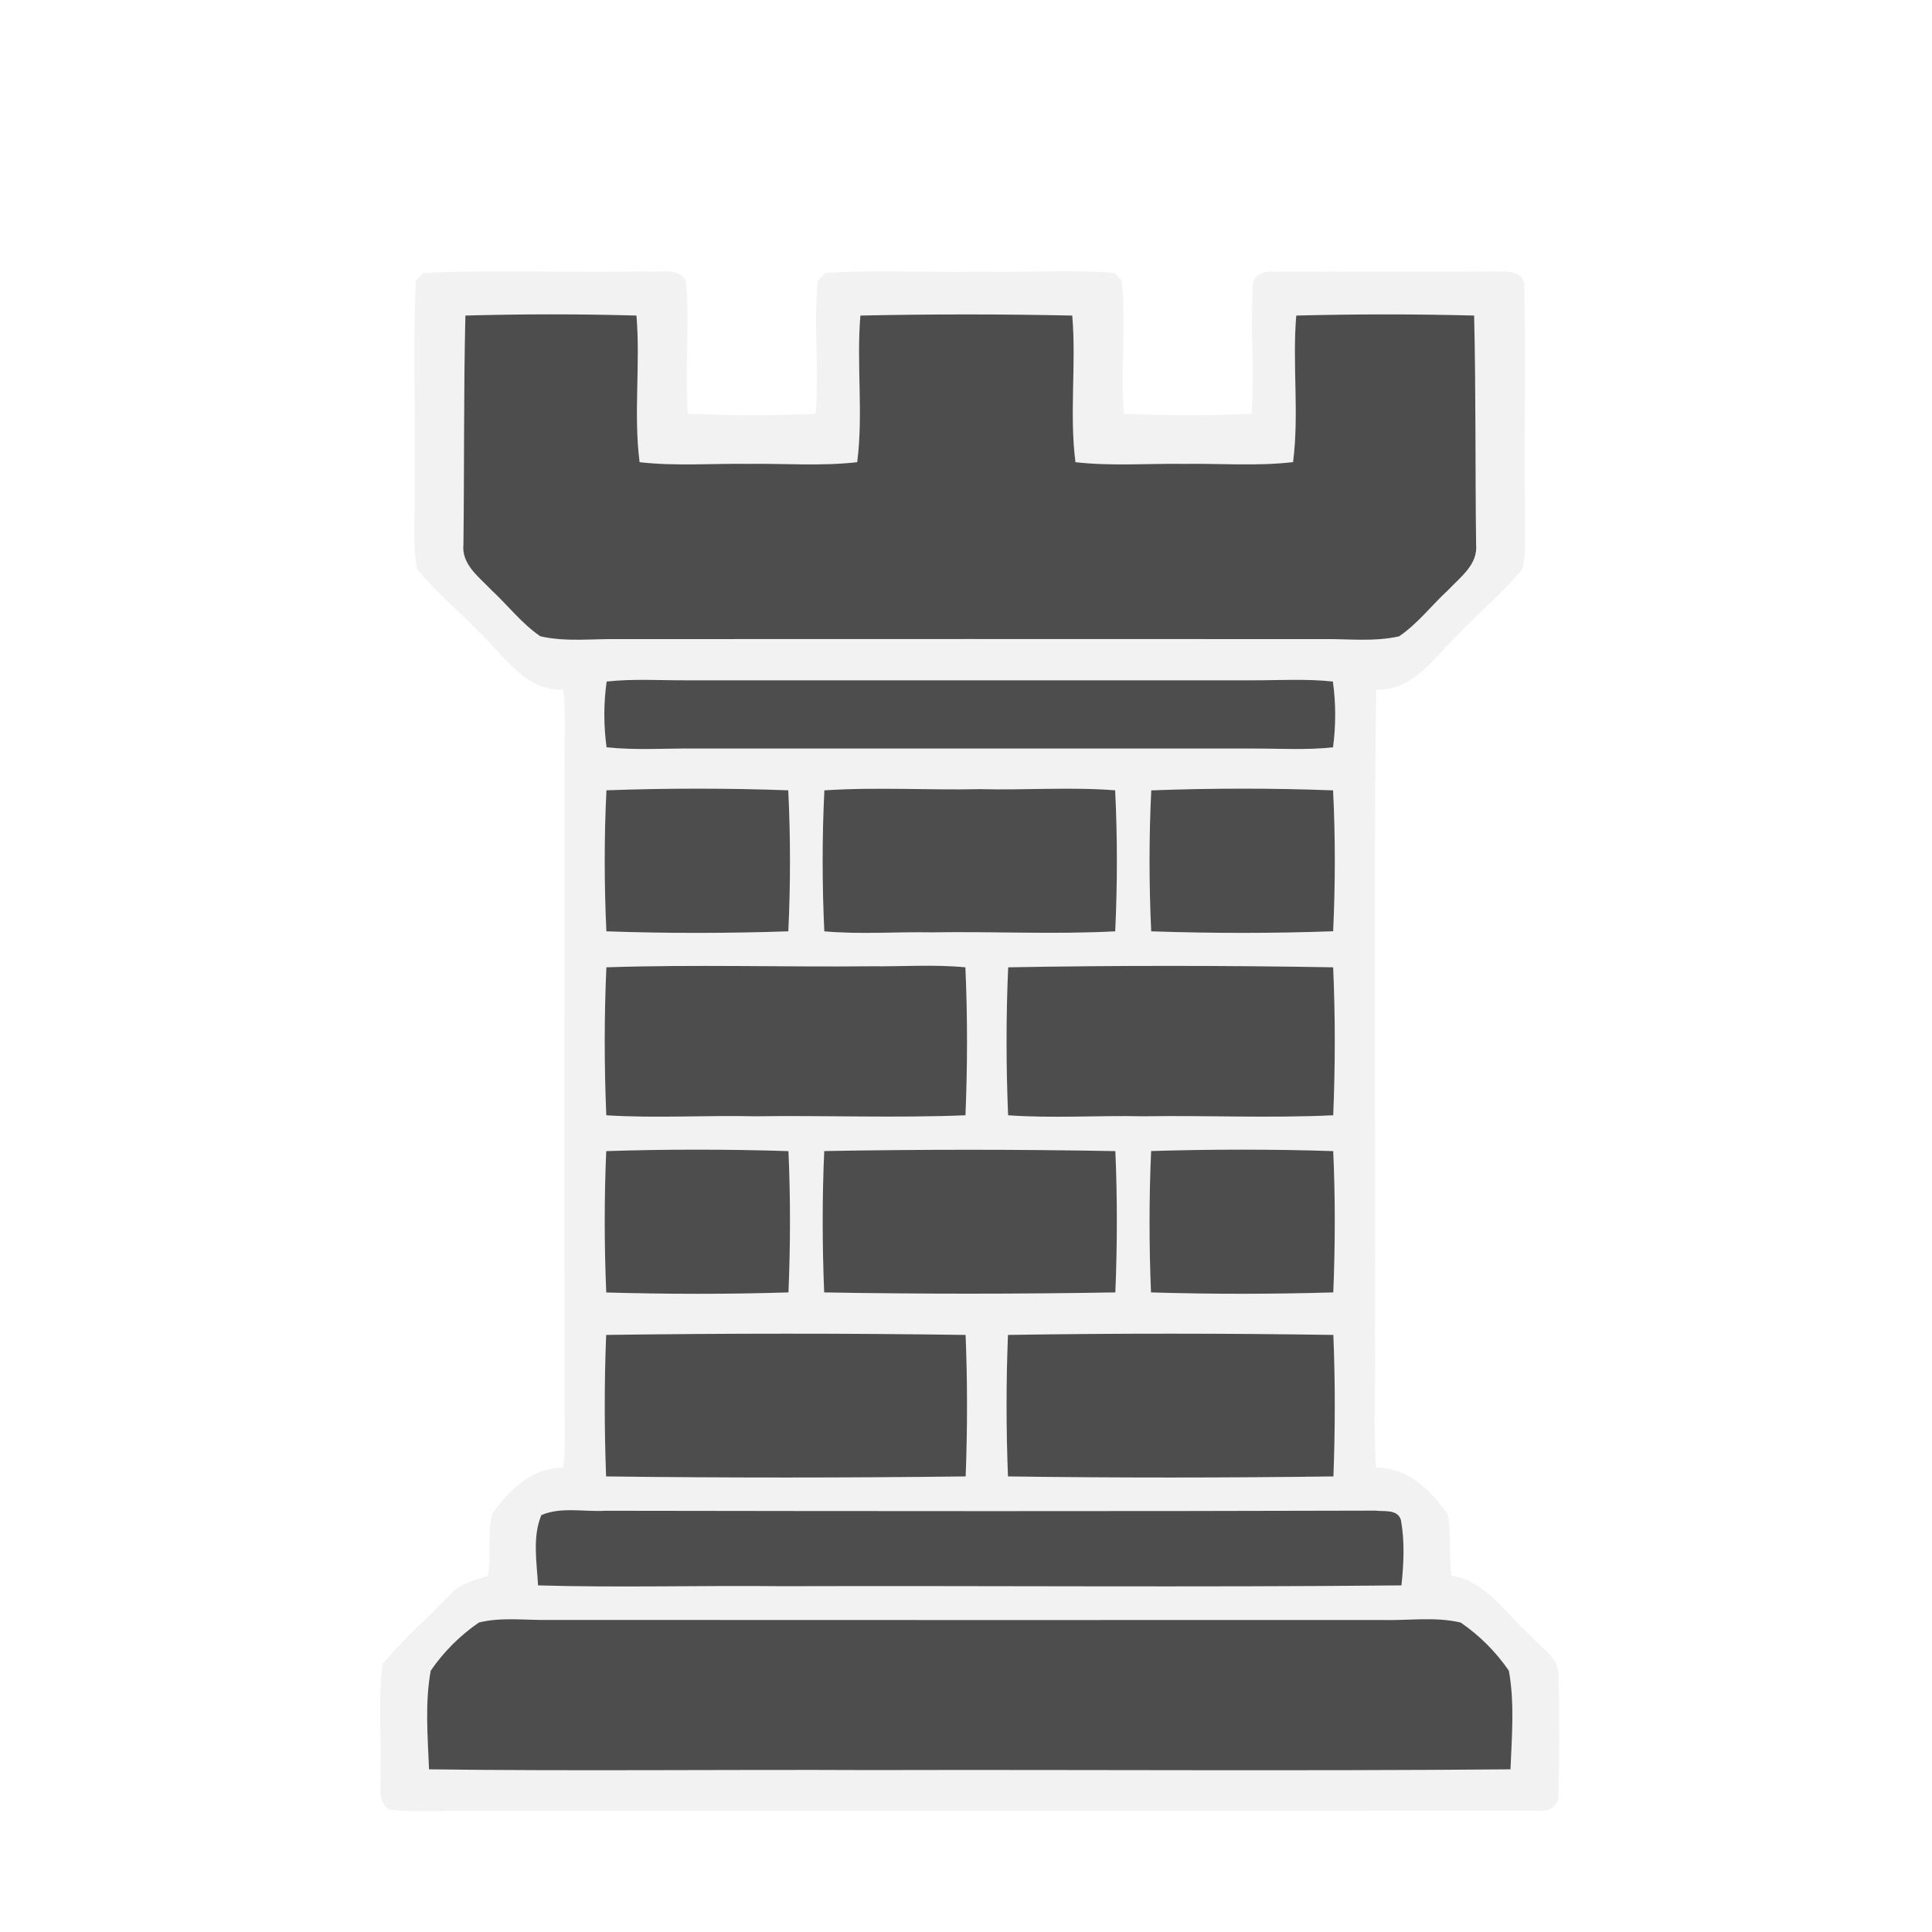
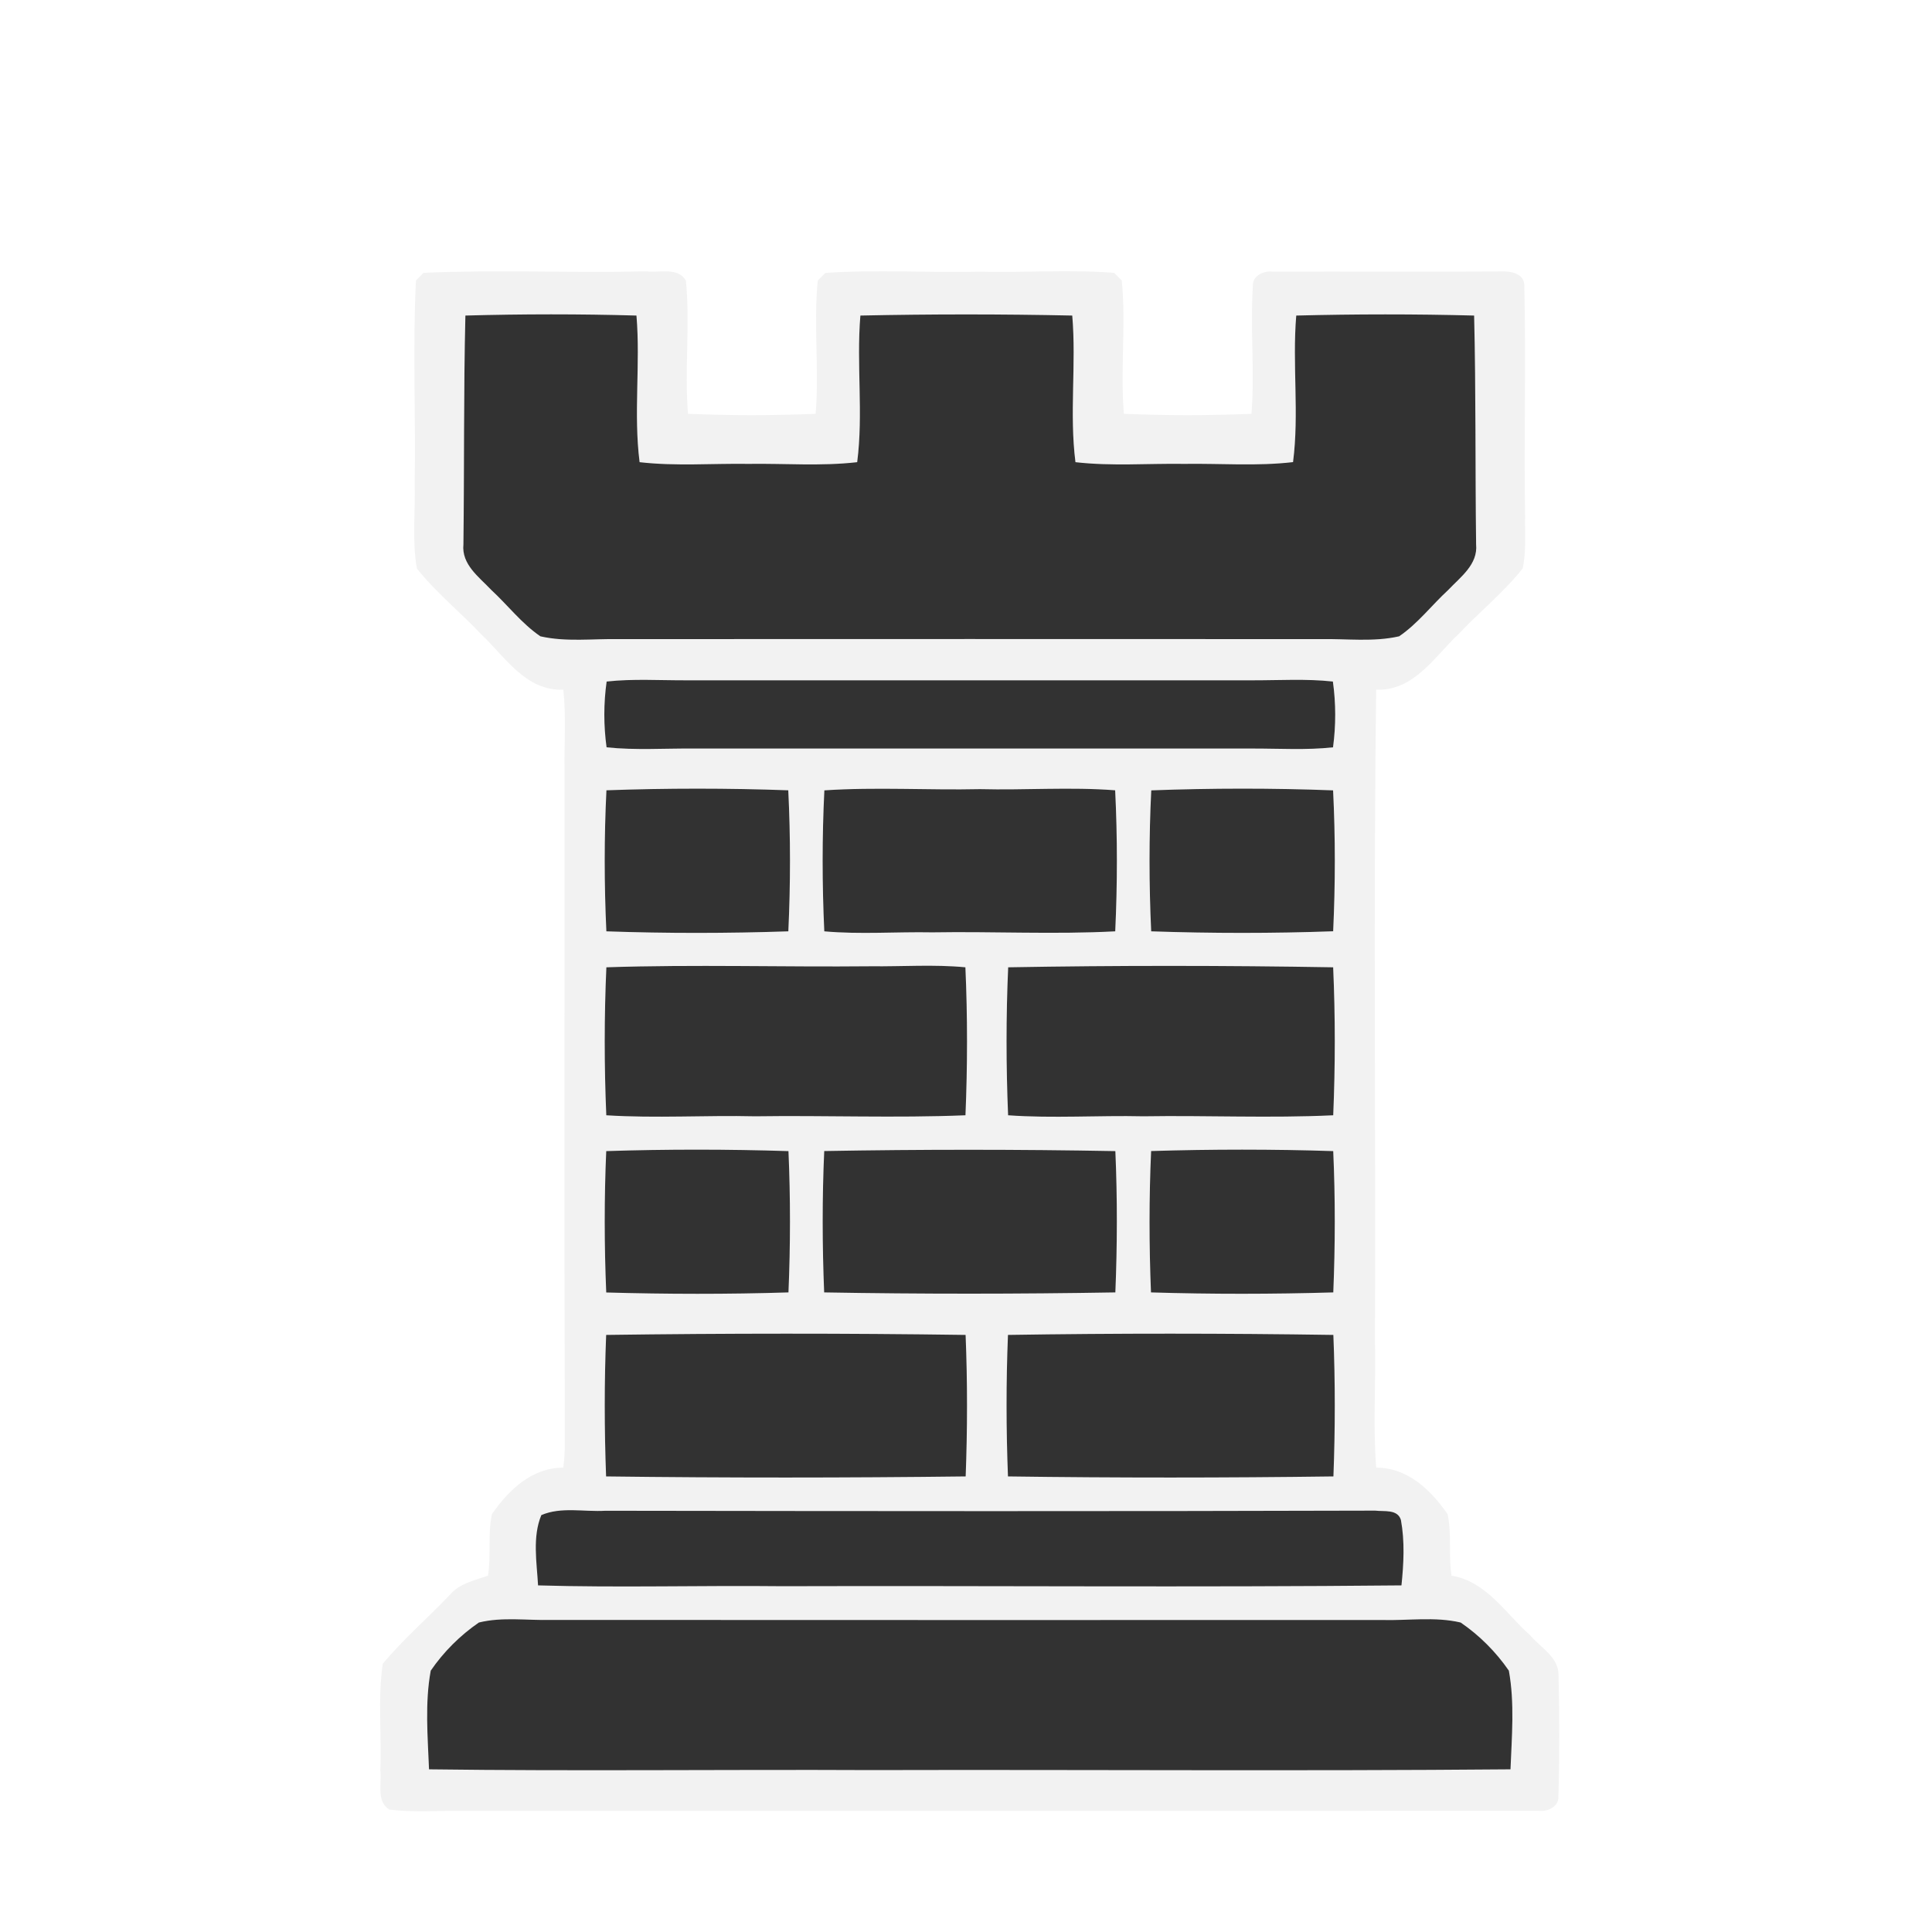
<svg xmlns="http://www.w3.org/2000/svg" id="svg2" height="256pt" viewBox="0 0 256 256" width="256pt" version="1.1">
+   <defs id="defs23" />
  <g id="#d9d9d9ff" fill="#f2f2f2" transform="matrix(.9024 0 0 .9024 12.54 12.538)">
    <path id="path5" fill="#f2f2f2" d="m48.29 26.17c10.89-0.49 21.83 0.04 32.73-0.22 1.94 0.25 4.58-0.67 5.8 1.35 0.64 6.5-0.23 13.06 0.31 19.57 6.24 0.26 12.5 0.26 18.74 0 0.54-6.51-0.33-13.07 0.31-19.57l1.12-1.12c7.55-0.51 15.14-0.01 22.7-0.18 6.56 0.16 13.15-0.34 19.7 0.17l1.12 1.12c0.64 6.51-0.23 13.07 0.31 19.58 6.24 0.26 12.5 0.26 18.74 0 0.48-6.24-0.2-12.51 0.2-18.75-0.09-1.54 1.62-2.31 2.95-2.12 11-0.05 22.01 0.04 33.01-0.03 1.53-0.09 3.95 0.08 3.9 2.15 0.25 11.29-0.07 22.58 0.11 33.87-0.04 2.53 0.19 5.11-0.36 7.6-2.81 3.53-6.35 6.38-9.44 9.65-3.56 3.36-6.53 8.34-12.06 8.14-0.42 31.86-0.06 63.75-0.18 95.62 0.15 6.2-0.31 12.42 0.18 18.61 4.61-0.01 8.01 3.27 10.48 6.82 0.64 2.97 0.11 6.05 0.58 9.04 5.15 0.85 7.92 5.55 11.54 8.75 1.51 1.8 4.18 3.19 4.17 5.82 0.14 5.94 0.16 11.9-0.02 17.84 0.1 1.54-1.64 2.3-2.96 2.11-52.65 0.03-105.31-0.01-157.97 0.02-3.56-0.05-7.15 0.25-10.71-0.19-2.01-1.22-1.08-3.86-1.34-5.8 0.22-5.2-0.4-10.46 0.36-15.61 3.03-3.64 6.65-6.76 9.91-10.19 1.42-1.64 3.59-2.05 5.54-2.75 0.47-2.99-0.06-6.07 0.58-9.04 2.47-3.55 5.87-6.83 10.48-6.82 0.14-1.19 0.22-2.38 0.22-3.57-0.09-33.02-0.02-66.03-0.04-99.04-0.05-3.87 0.24-7.76-0.18-11.62-5.53 0.2-8.5-4.78-12.06-8.14-3.09-3.27-6.63-6.12-9.44-9.65-0.73-4.15-0.21-8.4-0.32-12.59 0.16-9.9-0.31-19.82 0.18-29.7 0.28-0.28 0.83-0.84 1.11-1.13m6.15 6.27c-0.27 11.19-0.15 22.4-0.29 33.59-0.3 2.97 2.3 4.8 4.1 6.71 2.42 2.24 4.46 4.93 7.2 6.8 3.78 0.86 7.71 0.34 11.55 0.41 34.33-0.01 68.67-0.02 103 0 3.84-0.07 7.77 0.45 11.55-0.41 2.74-1.87 4.77-4.56 7.19-6.79 1.81-1.92 4.4-3.75 4.11-6.72-0.14-11.19-0.02-22.41-0.29-33.59-8.69-0.23-17.42-0.22-26.12 0-0.6 7.16 0.45 14.38-0.47 21.52-5.3 0.62-10.65 0.18-15.97 0.26-5.33-0.08-10.67 0.36-15.98-0.25-0.91-7.15 0.14-14.37-0.47-21.53-10.35-0.22-20.75-0.22-31.11 0-0.6 7.16 0.45 14.38-0.47 21.53-5.3 0.61-10.65 0.17-15.97 0.25-5.32-0.08-10.67 0.36-15.98-0.25-0.91-7.15 0.14-14.37-0.46-21.53-8.36-0.24-16.76-0.23-25.12 0m20.74 53.74c-0.45 3.2-0.45 6.46-0.01 9.66 4.26 0.45 8.55 0.14 12.83 0.18 27.33 0 54.67-0.01 82 0 3.94-0.01 7.9 0.25 11.84-0.18 0.43-3.2 0.43-6.46-0.02-9.66-3.93-0.43-7.88-0.17-11.82-0.18h-83c-3.94 0.02-7.9-0.25-11.82 0.18m-0.03 15.97c-0.34 6.89-0.33 13.82-0.01 20.71 8.89 0.31 17.83 0.3 26.72 0 0.32-6.89 0.33-13.82-0.01-20.71-8.88-0.32-17.82-0.32-26.7 0m32 0.01c-0.34 6.88-0.33 13.81-0.01 20.7 5.27 0.47 10.57 0.05 15.86 0.15 8.95-0.15 17.92 0.32 26.86-0.15 0.32-6.89 0.33-13.82-0.01-20.71-6.6-0.51-13.23 0-19.85-0.17-7.61 0.17-15.25-0.33-22.85 0.18m48 0c-0.34 6.88-0.33 13.81-0.01 20.7 8.89 0.3 17.83 0.31 26.72-0.01 0.32-6.88 0.33-13.81-0.01-20.69-8.88-0.34-17.82-0.33-26.7 0m-80.01 25.98c-0.32 7.23-0.32 14.5-0.01 21.73 7.28 0.46 14.58-0.02 21.87 0.15 10.29-0.15 20.59 0.27 30.87-0.15 0.3-7.23 0.31-14.5-0.01-21.73-4.61-0.44-9.24-0.1-13.86-0.15-12.95 0.13-25.92-0.28-38.86 0.15m59 0c-0.32 7.23-0.31 14.5-0.01 21.73 6.61 0.47 13.25 0 19.87 0.15 9.29-0.15 18.59 0.29 27.87-0.15 0.3-7.23 0.31-14.5-0.01-21.73-15.89-0.27-31.83-0.28-47.72 0m-59.02 26.99c-0.3 6.9-0.29 13.85 0 20.76 8.9 0.25 17.85 0.27 26.76-0.01 0.29-6.9 0.3-13.85 0-20.75-8.91-0.28-17.85-0.29-26.76 0m32.01-0.01c-0.31 6.91-0.29 13.86-0.01 20.76 14.24 0.25 28.52 0.24 42.76 0 0.28-6.9 0.3-13.85 0-20.75-14.24-0.26-28.52-0.26-42.75-0.01m48 0c-0.31 6.91-0.3 13.85-0.02 20.76 8.91 0.27 17.86 0.26 26.77 0 0.28-6.9 0.3-13.85-0.01-20.75-8.9-0.29-17.84-0.28-26.74-0.01m-80.02 27c-0.28 6.91-0.27 13.86-0.01 20.78 17.59 0.22 35.21 0.21 52.8 0 0.26-6.92 0.27-13.87-0.01-20.78-17.58-0.25-35.2-0.24-52.78 0m59 0c-0.28 6.91-0.27 13.86 0 20.78 15.91 0.22 31.87 0.21 47.79 0 0.26-6.92 0.27-13.87-0.01-20.78-15.91-0.24-31.87-0.25-47.78 0m-68.52 26.46c-1.33 3.2-0.67 6.92-0.48 10.32 11.95 0.35 23.92-0.01 35.88 0.12 30.3-0.09 60.61 0.18 90.9-0.12 0.33-3.19 0.5-6.45-0.08-9.61-0.5-1.63-2.5-1.2-3.78-1.37-37.68 0.11-75.35 0.08-113.03 0.02-3.1 0.19-6.51-0.62-9.41 0.64m-9.17 15.77c-2.75 1.89-5.18 4.31-7.07 7.07-0.87 4.75-0.44 9.68-0.25 14.49 21.63 0.28 43.27 0.01 64.9 0.11 31.3-0.08 62.61 0.16 93.9-0.11 0.19-4.81 0.62-9.74-0.24-14.49-1.9-2.76-4.33-5.19-7.08-7.07-3.78-0.89-7.74-0.26-11.58-0.37-40.67 0-81.34 0.02-122-0.01-3.52 0.09-7.14-0.47-10.58 0.38z" />
  </g>
-   <g id="#6c6c6cff" fill="#4d4d4d" transform="matrix(.9024 0 0 .9024 12.54 12.538)">
-     <path id="path8" d="m54.44 32.44c8.36-0.23 16.76-0.24 25.12 0 0.6 7.16-0.45 14.38 0.46 21.53 5.31 0.61 10.66 0.17 15.98 0.25 5.32-0.08 10.67 0.36 15.97-0.25 0.92-7.15-0.13-14.37 0.47-21.53 10.36-0.22 20.76-0.22 31.11 0 0.61 7.16-0.44 14.38 0.47 21.53 5.31 0.61 10.65 0.17 15.98 0.25 5.32-0.08 10.67 0.36 15.97-0.26 0.92-7.14-0.13-14.36 0.47-21.52 8.7-0.22 17.43-0.23 26.12 0 0.27 11.18 0.15 22.4 0.29 33.59 0.29 2.97-2.3 4.8-4.11 6.72-2.42 2.23-4.45 4.92-7.19 6.79-3.78 0.86-7.71 0.34-11.55 0.41-34.33-0.02-68.67-0.01-103 0-3.84-0.07-7.77 0.45-11.55-0.41-2.74-1.87-4.78-4.56-7.2-6.8-1.8-1.91-4.4-3.74-4.1-6.71 0.14-11.19 0.02-22.4 0.29-33.59z" />
-     <path id="path10" d="m75.18 86.18c3.92-0.43 7.88-0.16 11.82-0.18h83c3.94 0.01 7.89-0.25 11.82 0.18 0.45 3.2 0.45 6.46 0.02 9.66-3.94 0.43-7.9 0.17-11.84 0.18-27.33-0.01-54.67 0-82 0-4.28-0.04-8.57 0.27-12.83-0.18-0.44-3.2-0.44-6.46 0.01-9.66z" />
-     <path id="path12" d="m75.15 102.15c8.88-0.32 17.82-0.32 26.7 0 0.34 6.89 0.33 13.82 0.01 20.71-8.89 0.3-17.83 0.31-26.72 0-0.32-6.89-0.33-13.82 0.01-20.71z" />
-     <path id="path14" d="m107.15 102.16c7.6-0.51 15.24-0.01 22.85-0.18 6.62 0.17 13.25-0.34 19.85 0.17 0.34 6.89 0.33 13.82 0.01 20.71-8.94 0.47-17.91 0-26.86 0.15-5.29-0.1-10.59 0.32-15.86-0.15-0.32-6.89-0.33-13.82 0.01-20.7z" />
-     <path id="path16" d="m155.15 102.16c8.88-0.33 17.82-0.34 26.7 0 0.34 6.88 0.33 13.81 0.01 20.69-8.89 0.32-17.83 0.31-26.72 0.01-0.32-6.89-0.33-13.82 0.01-20.7z" />
-     <path id="path18" d="m75.14 128.14c12.94-0.43 25.91-0.02 38.86-0.15 4.62 0.05 9.25-0.29 13.86 0.15 0.32 7.23 0.31 14.5 0.01 21.73-10.28 0.42-20.58 0-30.87 0.15-7.29-0.17-14.59 0.31-21.87-0.15-0.31-7.23-0.31-14.5 0.01-21.73z" />
-     <path id="path20" d="m134.14 128.14c15.89-0.28 31.83-0.27 47.72 0 0.32 7.23 0.31 14.5 0.01 21.73-9.28 0.44-18.58 0-27.87 0.15-6.62-0.15-13.26 0.32-19.87-0.15-0.3-7.23-0.31-14.5 0.01-21.73z" />
-     <path id="path22" d="m75.12 155.13c8.91-0.29 17.85-0.28 26.76 0 0.3 6.9 0.29 13.85 0 20.75-8.91 0.28-17.86 0.26-26.76 0.01-0.29-6.91-0.3-13.86 0-20.76z" />
-     <path id="path24" d="m107.13 155.12c14.23-0.25 28.51-0.25 42.75 0.01 0.3 6.9 0.28 13.85 0 20.75-14.24 0.24-28.52 0.25-42.76 0-0.28-6.9-0.3-13.85 0.01-20.76z" />
-     <path id="path26" d="m155.13 155.12c8.9-0.27 17.84-0.28 26.74 0.01 0.31 6.9 0.29 13.85 0.01 20.75-8.91 0.26-17.86 0.27-26.77 0-0.28-6.91-0.29-13.85 0.02-20.76z" />
-     <path id="path28" d="m75.11 182.12c17.58-0.24 35.2-0.25 52.78 0 0.28 6.91 0.27 13.86 0.01 20.78-17.59 0.21-35.21 0.22-52.8 0-0.26-6.92-0.27-13.87 0.01-20.78z" />
-     <path id="path30" d="m134.11 182.12c15.91-0.25 31.87-0.24 47.78 0 0.28 6.91 0.27 13.86 0.01 20.78-15.92 0.21-31.88 0.22-47.79 0-0.27-6.92-0.28-13.87 0-20.78z" />
-     <path id="path32" d="m65.59 208.58c2.9-1.26 6.31-0.45 9.41-0.64 37.68 0.06 75.35 0.09 113.03-0.02 1.28 0.17 3.28-0.26 3.78 1.37 0.58 3.16 0.41 6.42 0.08 9.61-30.29 0.3-60.6 0.03-90.9 0.12-11.96-0.13-23.93 0.23-35.88-0.12-0.19-3.4-0.85-7.12 0.48-10.32z" />
-     <path id="path34" d="m56.42 224.35c3.44-0.85 7.06-0.29 10.58-0.38 40.66 0.03 81.33 0.01 122 0.01 3.84 0.11 7.8-0.52 11.58 0.37 2.75 1.88 5.18 4.31 7.08 7.07 0.86 4.75 0.43 9.68 0.24 14.49-31.29 0.27-62.6 0.03-93.9 0.11-21.63-0.1-43.27 0.17-64.9-0.11-0.19-4.81-0.62-9.74 0.25-14.49 1.89-2.76 4.32-5.18 7.07-7.07z" />
+   <g id="#6c6c6cff" fill="#4d4d4d" transform="matrix(.9024 0 0 .9024 12.54 12.538)" style="fill:#323232;fill-opacity:1">
+     <path id="path8" d="m54.44 32.44c8.36-0.23 16.76-0.24 25.12 0 0.6 7.16-0.45 14.38 0.46 21.53 5.31 0.61 10.66 0.17 15.98 0.25 5.32-0.08 10.67 0.36 15.97-0.25 0.92-7.15-0.13-14.37 0.47-21.53 10.36-0.22 20.76-0.22 31.11 0 0.61 7.16-0.44 14.38 0.47 21.53 5.31 0.61 10.65 0.17 15.98 0.25 5.32-0.08 10.67 0.36 15.97-0.26 0.92-7.14-0.13-14.36 0.47-21.52 8.7-0.22 17.43-0.23 26.12 0 0.27 11.18 0.15 22.4 0.29 33.59 0.29 2.97-2.3 4.8-4.11 6.72-2.42 2.23-4.45 4.92-7.19 6.79-3.78 0.86-7.71 0.34-11.55 0.41-34.33-0.02-68.67-0.01-103 0-3.84-0.07-7.77 0.45-11.55-0.41-2.74-1.87-4.78-4.56-7.2-6.8-1.8-1.91-4.4-3.74-4.1-6.71 0.14-11.19 0.02-22.4 0.29-33.59z" style="fill:#323232;fill-opacity:1" />
+     <path id="path10" d="m75.18 86.18c3.92-0.43 7.88-0.16 11.82-0.18h83c3.94 0.01 7.89-0.25 11.82 0.18 0.45 3.2 0.45 6.46 0.02 9.66-3.94 0.43-7.9 0.17-11.84 0.18-27.33-0.01-54.67 0-82 0-4.28-0.04-8.57 0.27-12.83-0.18-0.44-3.2-0.44-6.46 0.01-9.66z" style="fill:#323232;fill-opacity:1" />
+     <path id="path12" d="m75.15 102.15c8.88-0.32 17.82-0.32 26.7 0 0.34 6.89 0.33 13.82 0.01 20.71-8.89 0.3-17.83 0.31-26.72 0-0.32-6.89-0.33-13.82 0.01-20.71z" style="fill:#323232;fill-opacity:1" />
+     <path id="path14" d="m107.15 102.16c7.6-0.51 15.24-0.01 22.85-0.18 6.62 0.17 13.25-0.34 19.85 0.17 0.34 6.89 0.33 13.82 0.01 20.71-8.94 0.47-17.91 0-26.86 0.15-5.29-0.1-10.59 0.32-15.86-0.15-0.32-6.89-0.33-13.82 0.01-20.7z" style="fill:#323232;fill-opacity:1" />
+     <path id="path16" d="m155.15 102.16c8.88-0.33 17.82-0.34 26.7 0 0.34 6.88 0.33 13.81 0.01 20.69-8.89 0.32-17.83 0.31-26.72 0.01-0.32-6.89-0.33-13.82 0.01-20.7z" style="fill:#323232;fill-opacity:1" />
+     <path id="path18" d="m75.14 128.14c12.94-0.43 25.91-0.02 38.86-0.15 4.62 0.05 9.25-0.29 13.86 0.15 0.32 7.23 0.31 14.5 0.01 21.73-10.28 0.42-20.58 0-30.87 0.15-7.29-0.17-14.59 0.31-21.87-0.15-0.31-7.23-0.31-14.5 0.01-21.73z" style="fill:#323232;fill-opacity:1" />
+     <path id="path20" d="m134.14 128.14c15.89-0.28 31.83-0.27 47.72 0 0.32 7.23 0.31 14.5 0.01 21.73-9.28 0.44-18.58 0-27.87 0.15-6.62-0.15-13.26 0.32-19.87-0.15-0.3-7.23-0.31-14.5 0.01-21.73z" style="fill:#323232;fill-opacity:1" />
+     <path id="path22" d="m75.12 155.13c8.91-0.29 17.85-0.28 26.76 0 0.3 6.9 0.29 13.85 0 20.75-8.91 0.28-17.86 0.26-26.76 0.01-0.29-6.91-0.3-13.86 0-20.76z" style="fill:#323232;fill-opacity:1" />
+     <path id="path24" d="m107.13 155.12c14.23-0.25 28.51-0.25 42.75 0.01 0.3 6.9 0.28 13.85 0 20.75-14.24 0.24-28.52 0.25-42.76 0-0.28-6.9-0.3-13.85 0.01-20.76z" style="fill:#323232;fill-opacity:1" />
+     <path id="path26" d="m155.13 155.12c8.9-0.27 17.84-0.28 26.74 0.01 0.31 6.9 0.29 13.85 0.01 20.75-8.91 0.26-17.86 0.27-26.77 0-0.28-6.91-0.29-13.85 0.02-20.76z" style="fill:#323232;fill-opacity:1" />
+     <path id="path28" d="m75.11 182.12c17.58-0.24 35.2-0.25 52.78 0 0.28 6.91 0.27 13.86 0.01 20.78-17.59 0.21-35.21 0.22-52.8 0-0.26-6.92-0.27-13.87 0.01-20.78z" style="fill:#323232;fill-opacity:1" />
+     <path id="path30" d="m134.11 182.12c15.91-0.25 31.87-0.24 47.78 0 0.28 6.91 0.27 13.86 0.01 20.78-15.92 0.21-31.88 0.22-47.79 0-0.27-6.92-0.28-13.87 0-20.78z" style="fill:#323232;fill-opacity:1" />
+     <path id="path32" d="m65.59 208.58c2.9-1.26 6.31-0.45 9.41-0.64 37.68 0.06 75.35 0.09 113.03-0.02 1.28 0.17 3.28-0.26 3.78 1.37 0.58 3.16 0.41 6.42 0.08 9.61-30.29 0.3-60.6 0.03-90.9 0.12-11.96-0.13-23.93 0.23-35.88-0.12-0.19-3.4-0.85-7.12 0.48-10.32z" style="fill:#323232;fill-opacity:1" />
+     <path id="path34" d="m56.42 224.35c3.44-0.85 7.06-0.29 10.58-0.38 40.66 0.03 81.33 0.01 122 0.01 3.84 0.11 7.8-0.52 11.58 0.37 2.75 1.88 5.18 4.31 7.08 7.07 0.86 4.75 0.43 9.68 0.24 14.49-31.29 0.27-62.6 0.03-93.9 0.11-21.63-0.1-43.27 0.17-64.9-0.11-0.19-4.81-0.62-9.74 0.25-14.49 1.89-2.76 4.32-5.18 7.07-7.07z" style="fill:#323232;fill-opacity:1" />
  </g>
</svg>
